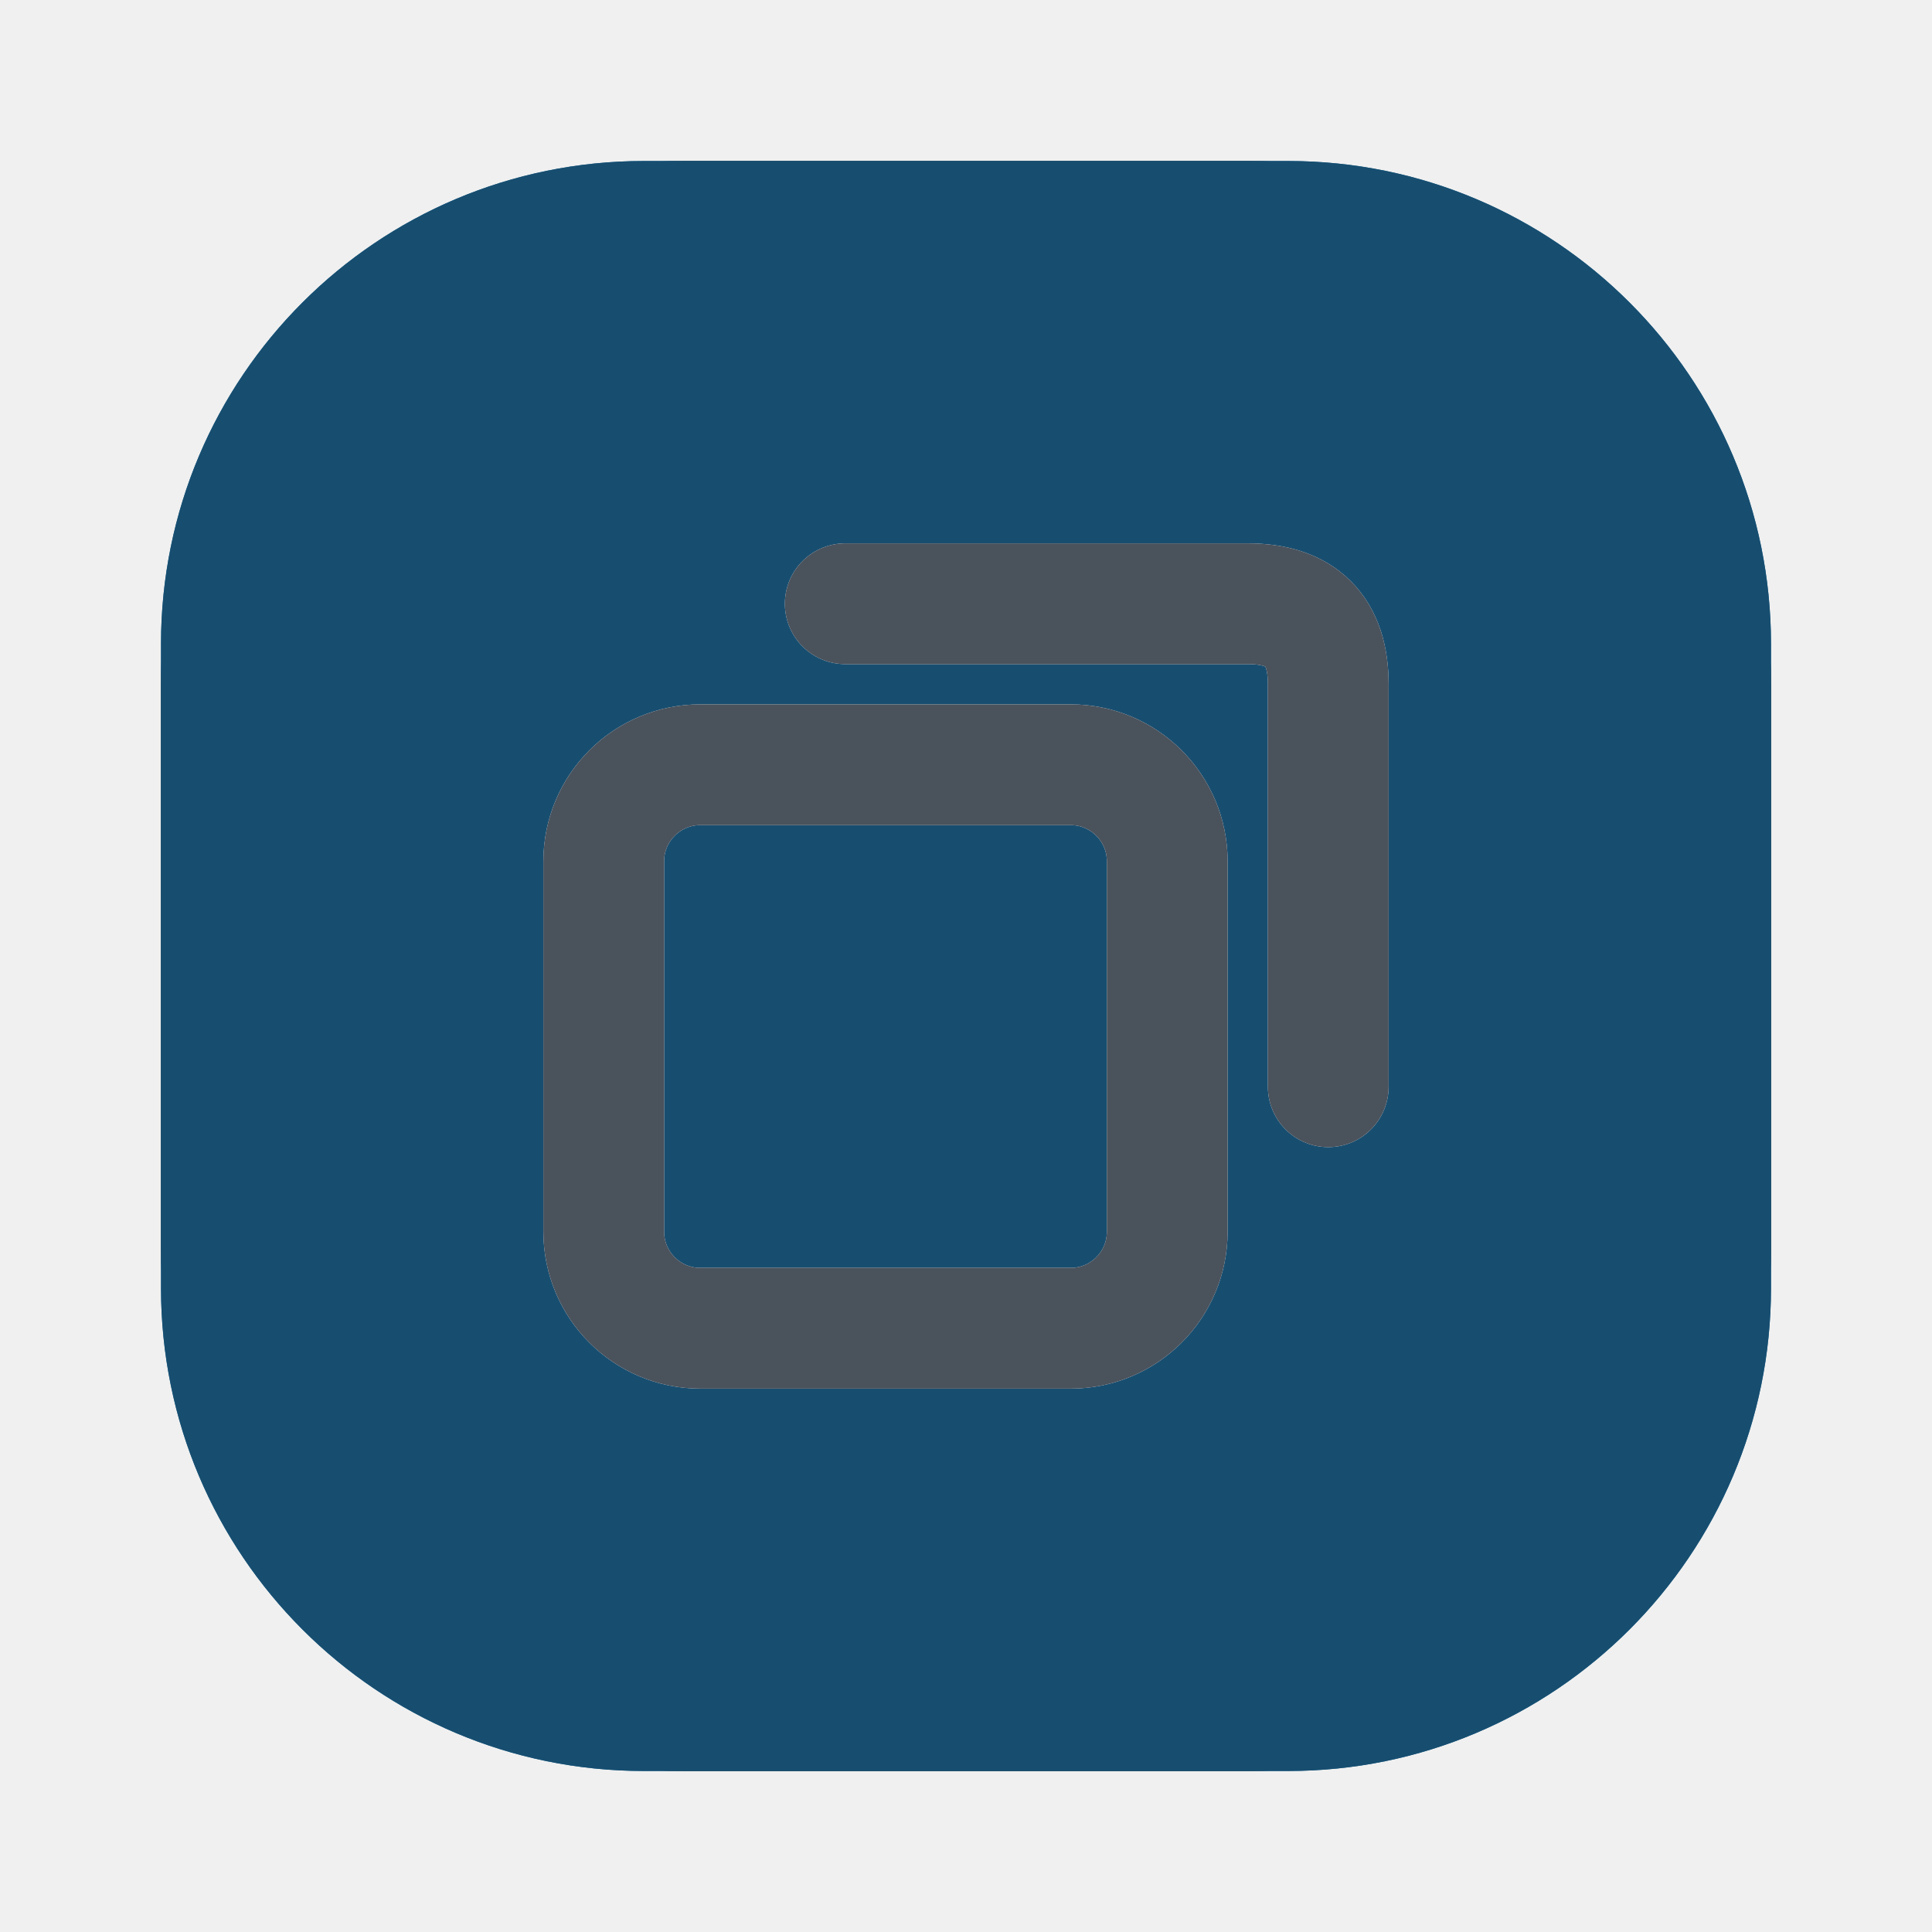
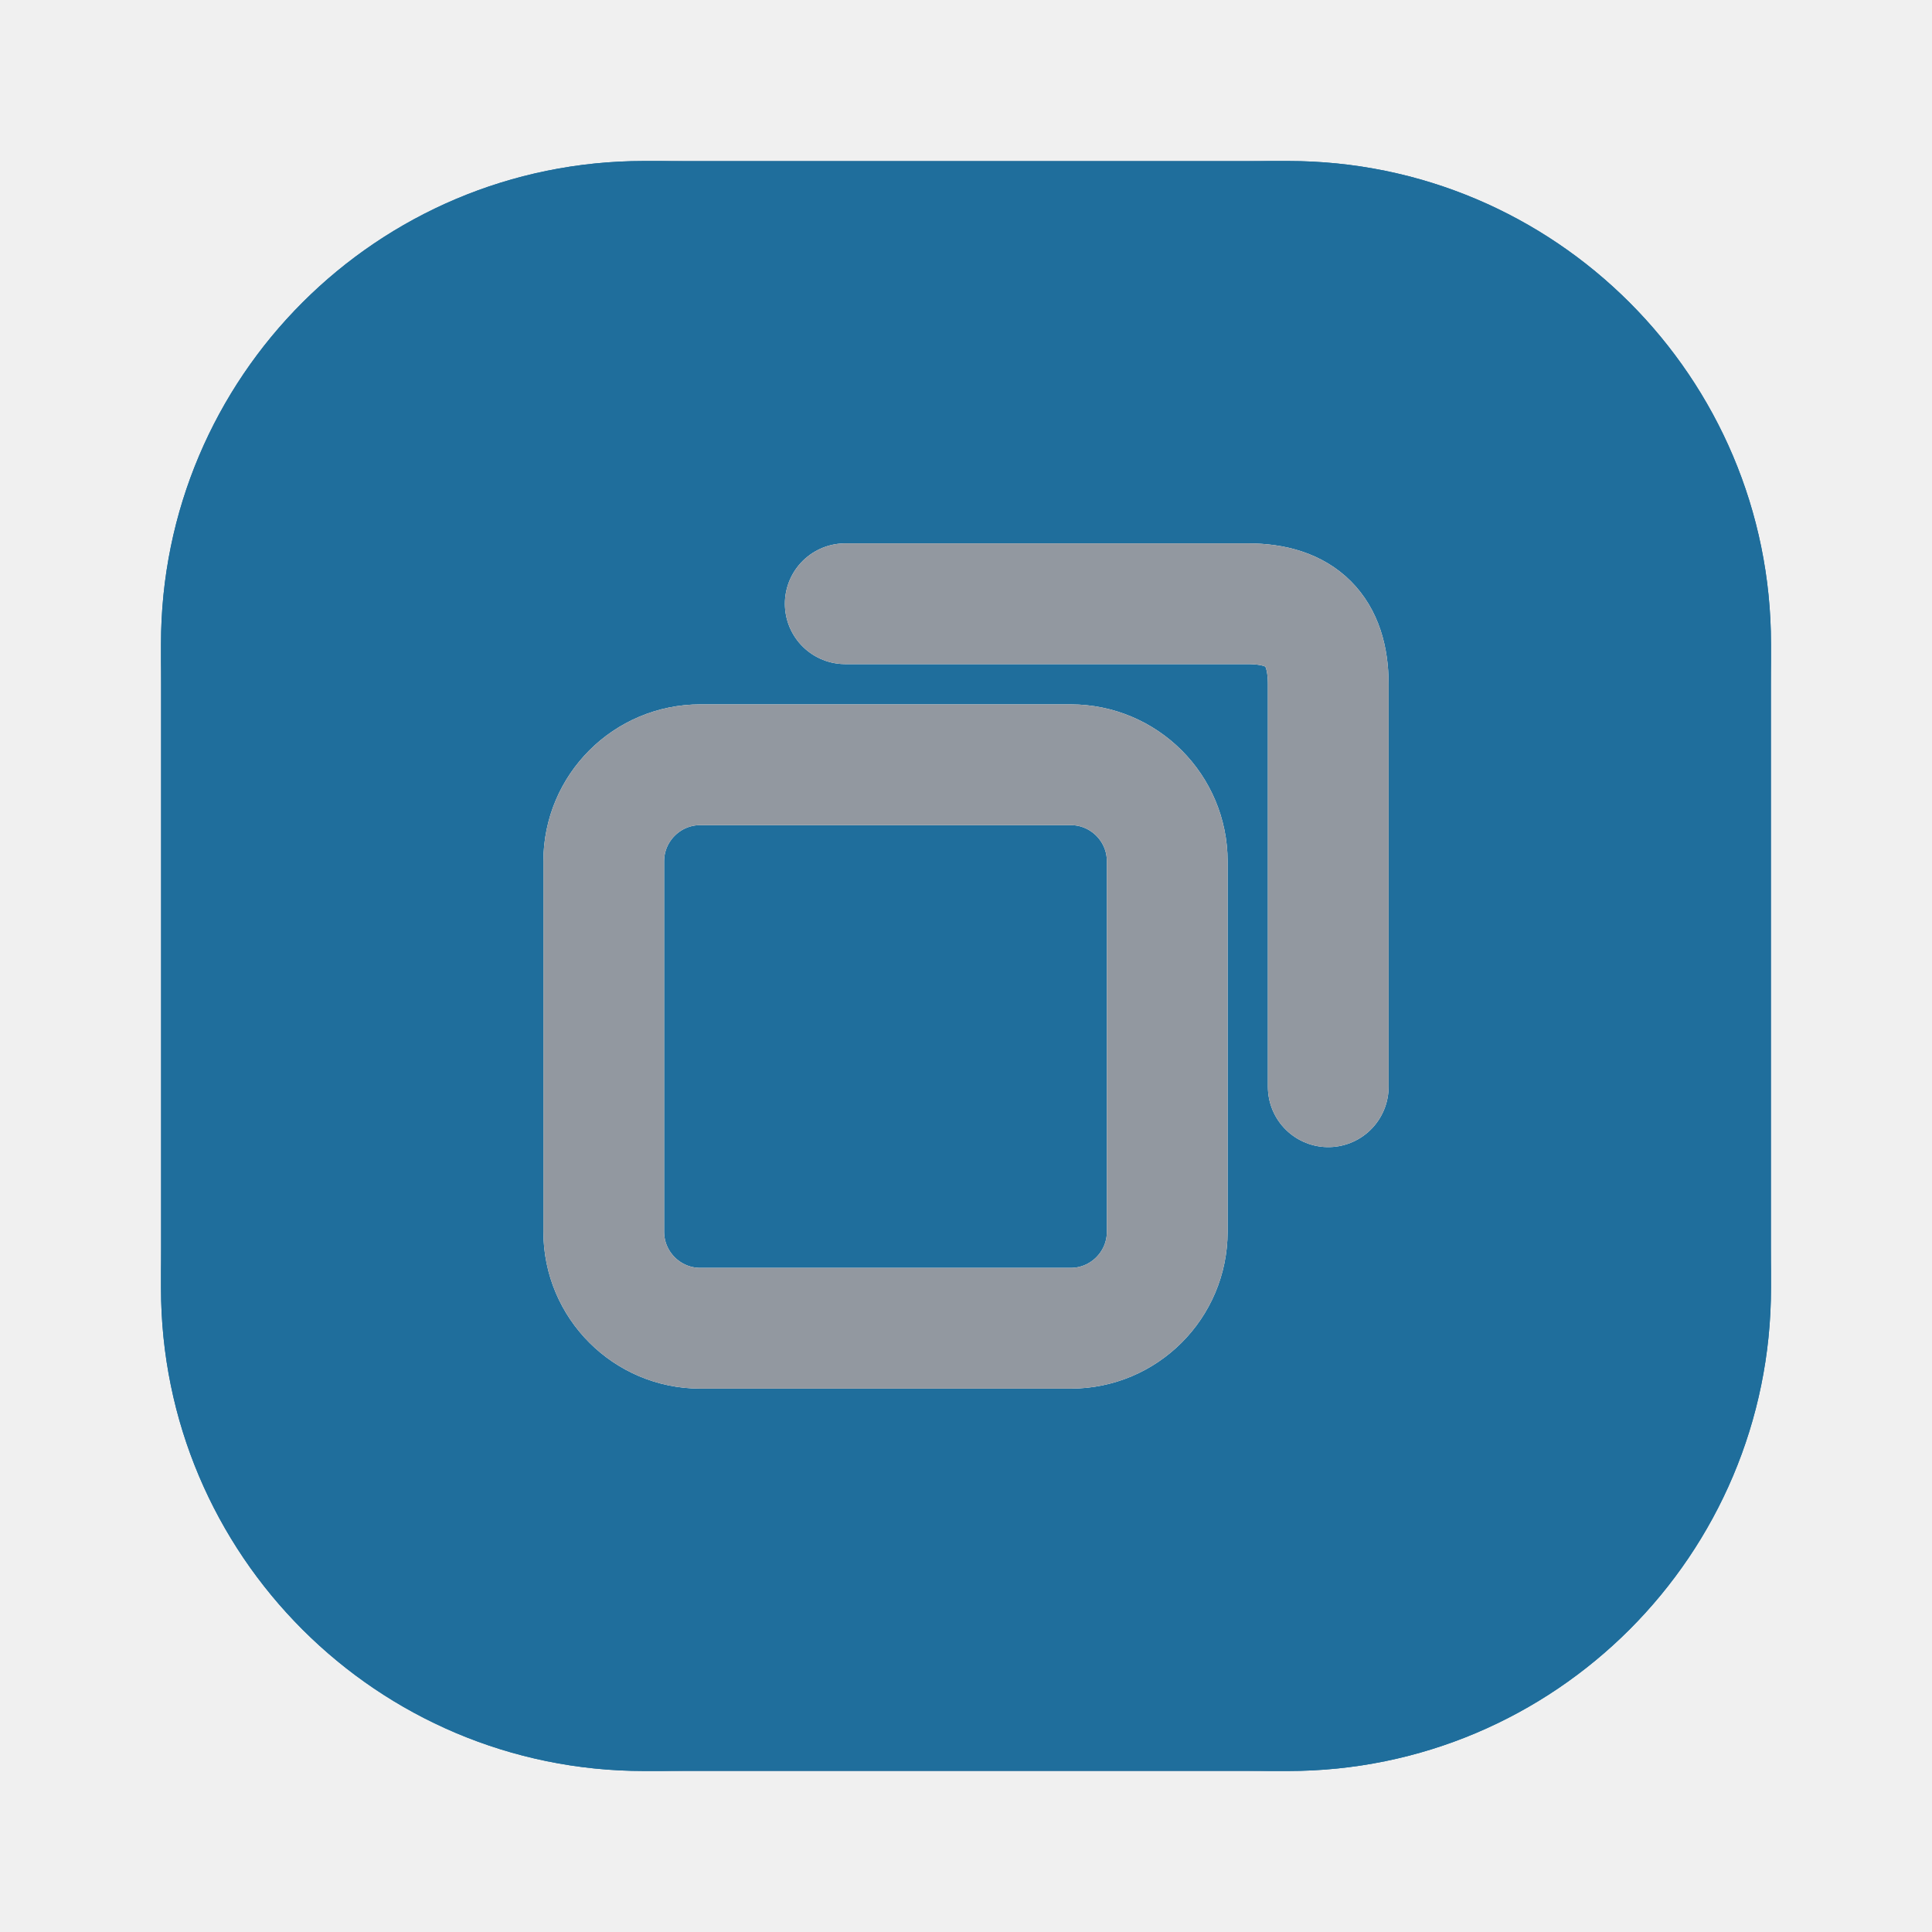
<svg xmlns="http://www.w3.org/2000/svg" width="24" height="24" viewBox="0 0 24 24" version="1.1">
  <g id="active-center">
    <rect x="0" y="0" width="24" height="24" fill="none" stroke="none" />
-     <rect x="7.5" y="9.5" width="7" height="7" rx="1.2" fill="none" stroke="#C8CED6" stroke-linecap="round" stroke-linejoin="round" stroke-width="1.5" />
-     <path d="M 10.5,7.5 H 15.5 Q 16.5,7.5 16.5,8.5 V 13.5" fill="none" stroke="#C8CED6" stroke-linecap="round" stroke-linejoin="round" stroke-width="1.5" />
+     <rect x="7.5" y="9.5" width="7" height="7" rx="1.2" fill="none" stroke="#1B1E22" stroke-linecap="round" stroke-linejoin="round" stroke-width="1.5" />
+     <path d="M 10.5,7.5 H 15.5 Q 16.5,7.5 16.5,8.5 V 13.5" fill="none" stroke="#1B1E22" stroke-linecap="round" stroke-linejoin="round" stroke-width="1.5" />
  </g>
  <g id="hover-center">
    <rect x="0" y="0" width="24" height="24" fill="none" stroke="none" />
-     <rect x="2.5" y="2.5" width="19" height="19" rx="6" fill="none" stroke="#2A7FA8" stroke-width="1" />
-     <rect x="7.5" y="9.5" width="7" height="7" rx="1.2" fill="none" stroke="#E8EBF0" stroke-linecap="round" stroke-linejoin="round" stroke-width="1.5" />
-     <path d="M 10.5,7.5 H 15.5 Q 16.5,7.5 16.5,8.5 V 13.5" fill="none" stroke="#E8EBF0" stroke-linecap="round" stroke-linejoin="round" stroke-width="1.5" />
+     <rect x="2.5" y="2.5" width="19" height="19" rx="6" fill="none" stroke="#AB484D" stroke-width="1" />
+     <rect x="7.5" y="9.5" width="7" height="7" rx="1.2" fill="none" stroke="#AB484D" stroke-linecap="round" stroke-linejoin="round" stroke-width="1.5" />
+     <path d="M 10.5,7.5 H 15.5 Q 16.5,7.5 16.5,8.5 V 13.5" fill="none" stroke="#AB484D" stroke-linecap="round" stroke-linejoin="round" stroke-width="1.5" />
  </g>
  <g id="pressed-center">
    <rect x="0" y="0" width="24" height="24" fill="none" stroke="none" />
    <rect x="2" y="2" width="20" height="20" rx="6" fill="#1F6E9C" />
    <rect x="7.5" y="9.5" width="7" height="7" rx="1.2" fill="none" stroke="#FFFFFF" stroke-linecap="round" stroke-linejoin="round" stroke-width="1.5" />
    <path d="M 10.5,7.5 H 15.5 Q 16.5,7.5 16.5,8.5 V 13.5" fill="none" stroke="#FFFFFF" stroke-linecap="round" stroke-linejoin="round" stroke-width="1.5" />
  </g>
  <g id="deactivated-center">
    <rect x="0" y="0" width="24" height="24" fill="none" stroke="none" />
-     <rect x="7.5" y="9.5" width="7" height="7" rx="1.2" fill="none" stroke="#5F6874" stroke-linecap="round" stroke-linejoin="round" stroke-width="1.5" />
-     <path d="M 10.5,7.5 H 15.5 Q 16.5,7.5 16.5,8.5 V 13.5" fill="none" stroke="#5F6874" stroke-linecap="round" stroke-linejoin="round" stroke-width="1.5" />
+     <rect x="7.5" y="9.5" width="7" height="7" rx="1.2" fill="none" stroke="#9399A2" stroke-linecap="round" stroke-linejoin="round" stroke-width="1.5" />
+     <path d="M 10.5,7.5 H 15.5 Q 16.5,7.5 16.5,8.5 V 13.5" fill="none" stroke="#9399A2" stroke-linecap="round" stroke-linejoin="round" stroke-width="1.5" />
  </g>
  <g id="inactive-center">
    <rect x="0" y="0" width="24" height="24" fill="none" stroke="none" />
-     <rect x="7.5" y="9.5" width="7" height="7" rx="1.2" fill="none" stroke="#8D97A4" stroke-linecap="round" stroke-linejoin="round" stroke-width="1.5" />
-     <path d="M 10.5,7.5 H 15.5 Q 16.5,7.5 16.5,8.5 V 13.5" fill="none" stroke="#8D97A4" stroke-linecap="round" stroke-linejoin="round" stroke-width="1.5" />
+     <rect x="7.5" y="9.5" width="7" height="7" rx="1.2" fill="none" stroke="#606873" stroke-linecap="round" stroke-linejoin="round" stroke-width="1.5" />
+     <path d="M 10.5,7.5 H 15.5 Q 16.5,7.5 16.5,8.5 V 13.5" fill="none" stroke="#606873" stroke-linecap="round" stroke-linejoin="round" stroke-width="1.5" />
  </g>
  <g id="hover-inactive-center">
    <rect x="0" y="0" width="24" height="24" fill="none" stroke="none" />
-     <rect x="2.5" y="2.5" width="19" height="19" rx="6" fill="none" stroke="#3B3D42" stroke-width="1" />
-     <rect x="7.5" y="9.5" width="7" height="7" rx="1.2" fill="none" stroke="#C8CED6" stroke-linecap="round" stroke-linejoin="round" stroke-width="1.5" />
-     <path d="M 10.5,7.5 H 15.5 Q 16.5,7.5 16.5,8.5 V 13.5" fill="none" stroke="#C8CED6" stroke-linecap="round" stroke-linejoin="round" stroke-width="1.5" />
+     <rect x="2.5" y="2.5" width="19" height="19" rx="6" fill="none" stroke="#E6E8EB" stroke-width="1" />
+     <rect x="7.5" y="9.5" width="7" height="7" rx="1.2" fill="none" stroke="#606873" stroke-linecap="round" stroke-linejoin="round" stroke-width="1.5" />
+     <path d="M 10.5,7.5 H 15.5 Q 16.5,7.5 16.5,8.5 V 13.5" fill="none" stroke="#606873" stroke-linecap="round" stroke-linejoin="round" stroke-width="1.5" />
  </g>
  <g id="pressed-inactive-center">
    <rect x="0" y="0" width="24" height="24" fill="none" stroke="none" />
-     <rect x="2" y="2" width="20" height="20" rx="6" fill="#174E70" />
+     <rect x="2" y="2" width="20" height="20" rx="6" fill="#1F6E9C" />
    <rect x="7.5" y="9.5" width="7" height="7" rx="1.2" fill="none" stroke="#FFFFFF" stroke-linecap="round" stroke-linejoin="round" stroke-width="1.5" />
    <path d="M 10.5,7.5 H 15.5 Q 16.5,7.5 16.5,8.5 V 13.5" fill="none" stroke="#FFFFFF" stroke-linecap="round" stroke-linejoin="round" stroke-width="1.5" />
  </g>
  <g id="deactivated-inactive-center">
    <rect x="0" y="0" width="24" height="24" fill="none" stroke="none" />
-     <rect x="7.5" y="9.5" width="7" height="7" rx="1.2" fill="none" stroke="#4A525C" stroke-linecap="round" stroke-linejoin="round" stroke-width="1.5" />
-     <path d="M 10.5,7.5 H 15.5 Q 16.5,7.5 16.5,8.5 V 13.5" fill="none" stroke="#4A525C" stroke-linecap="round" stroke-linejoin="round" stroke-width="1.5" />
+     <rect x="7.5" y="9.5" width="7" height="7" rx="1.2" fill="none" stroke="#9298A0" stroke-linecap="round" stroke-linejoin="round" stroke-width="1.5" />
+     <path d="M 10.5,7.5 H 15.5 Q 16.5,7.5 16.5,8.5 V 13.5" fill="none" stroke="#9298A0" stroke-linecap="round" stroke-linejoin="round" stroke-width="1.5" />
  </g>
</svg>
